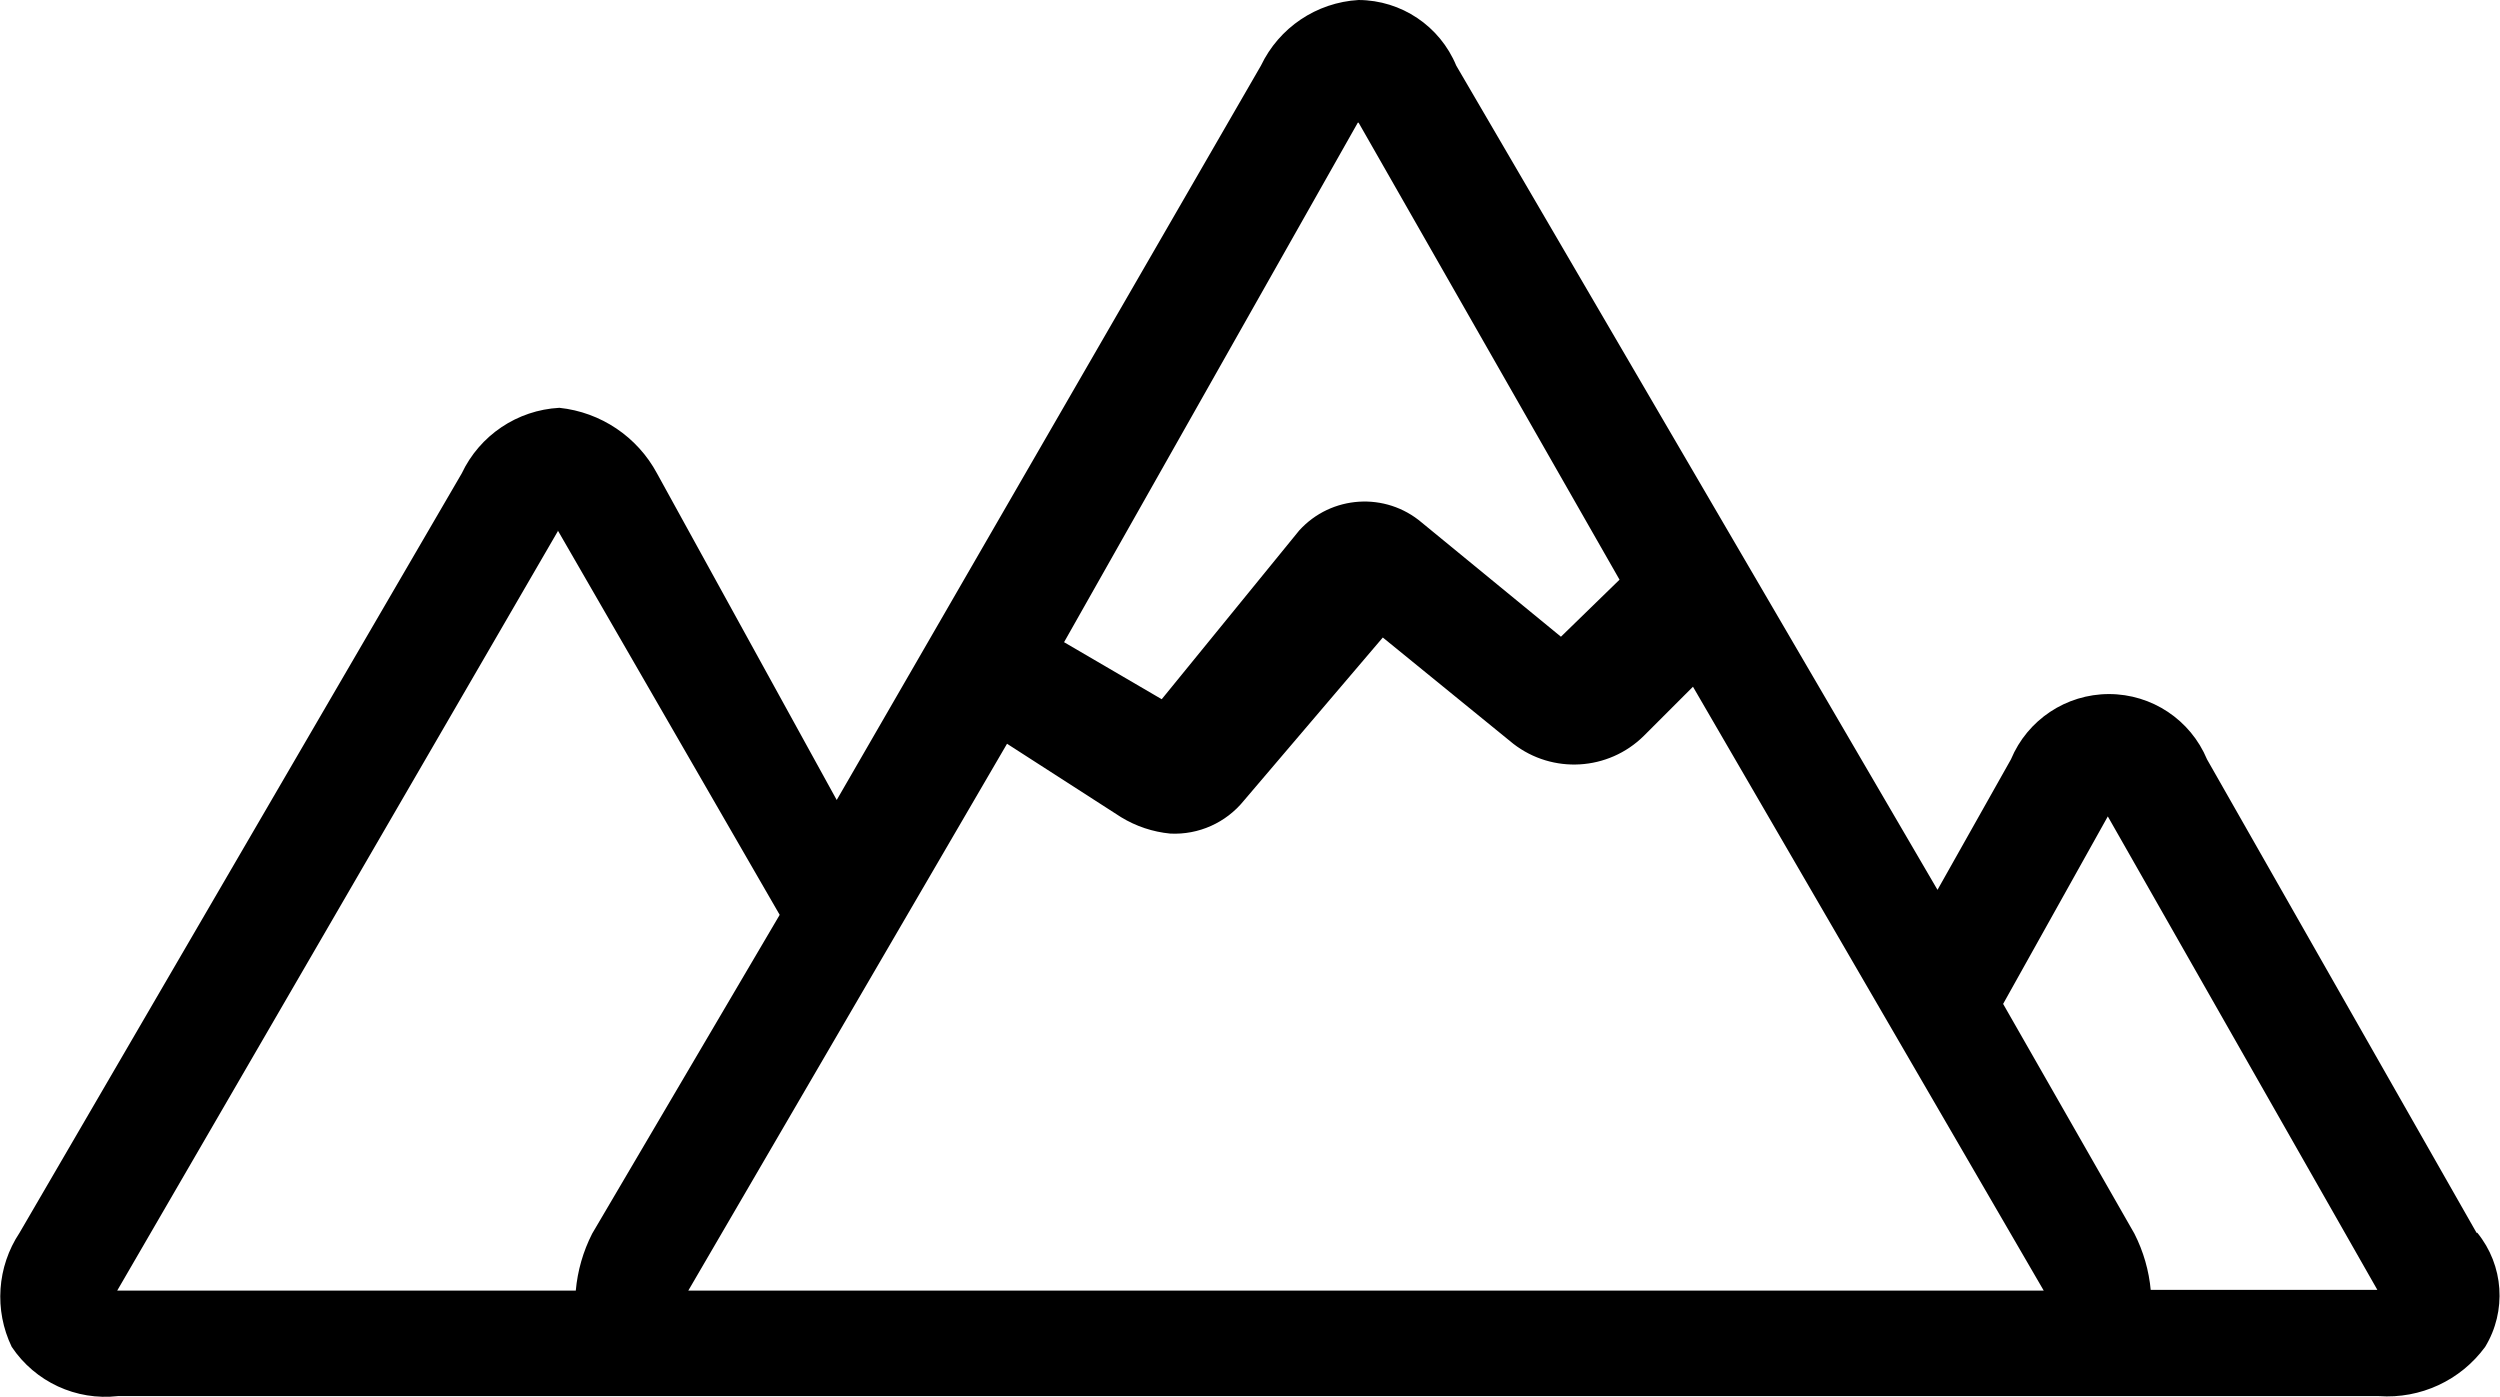
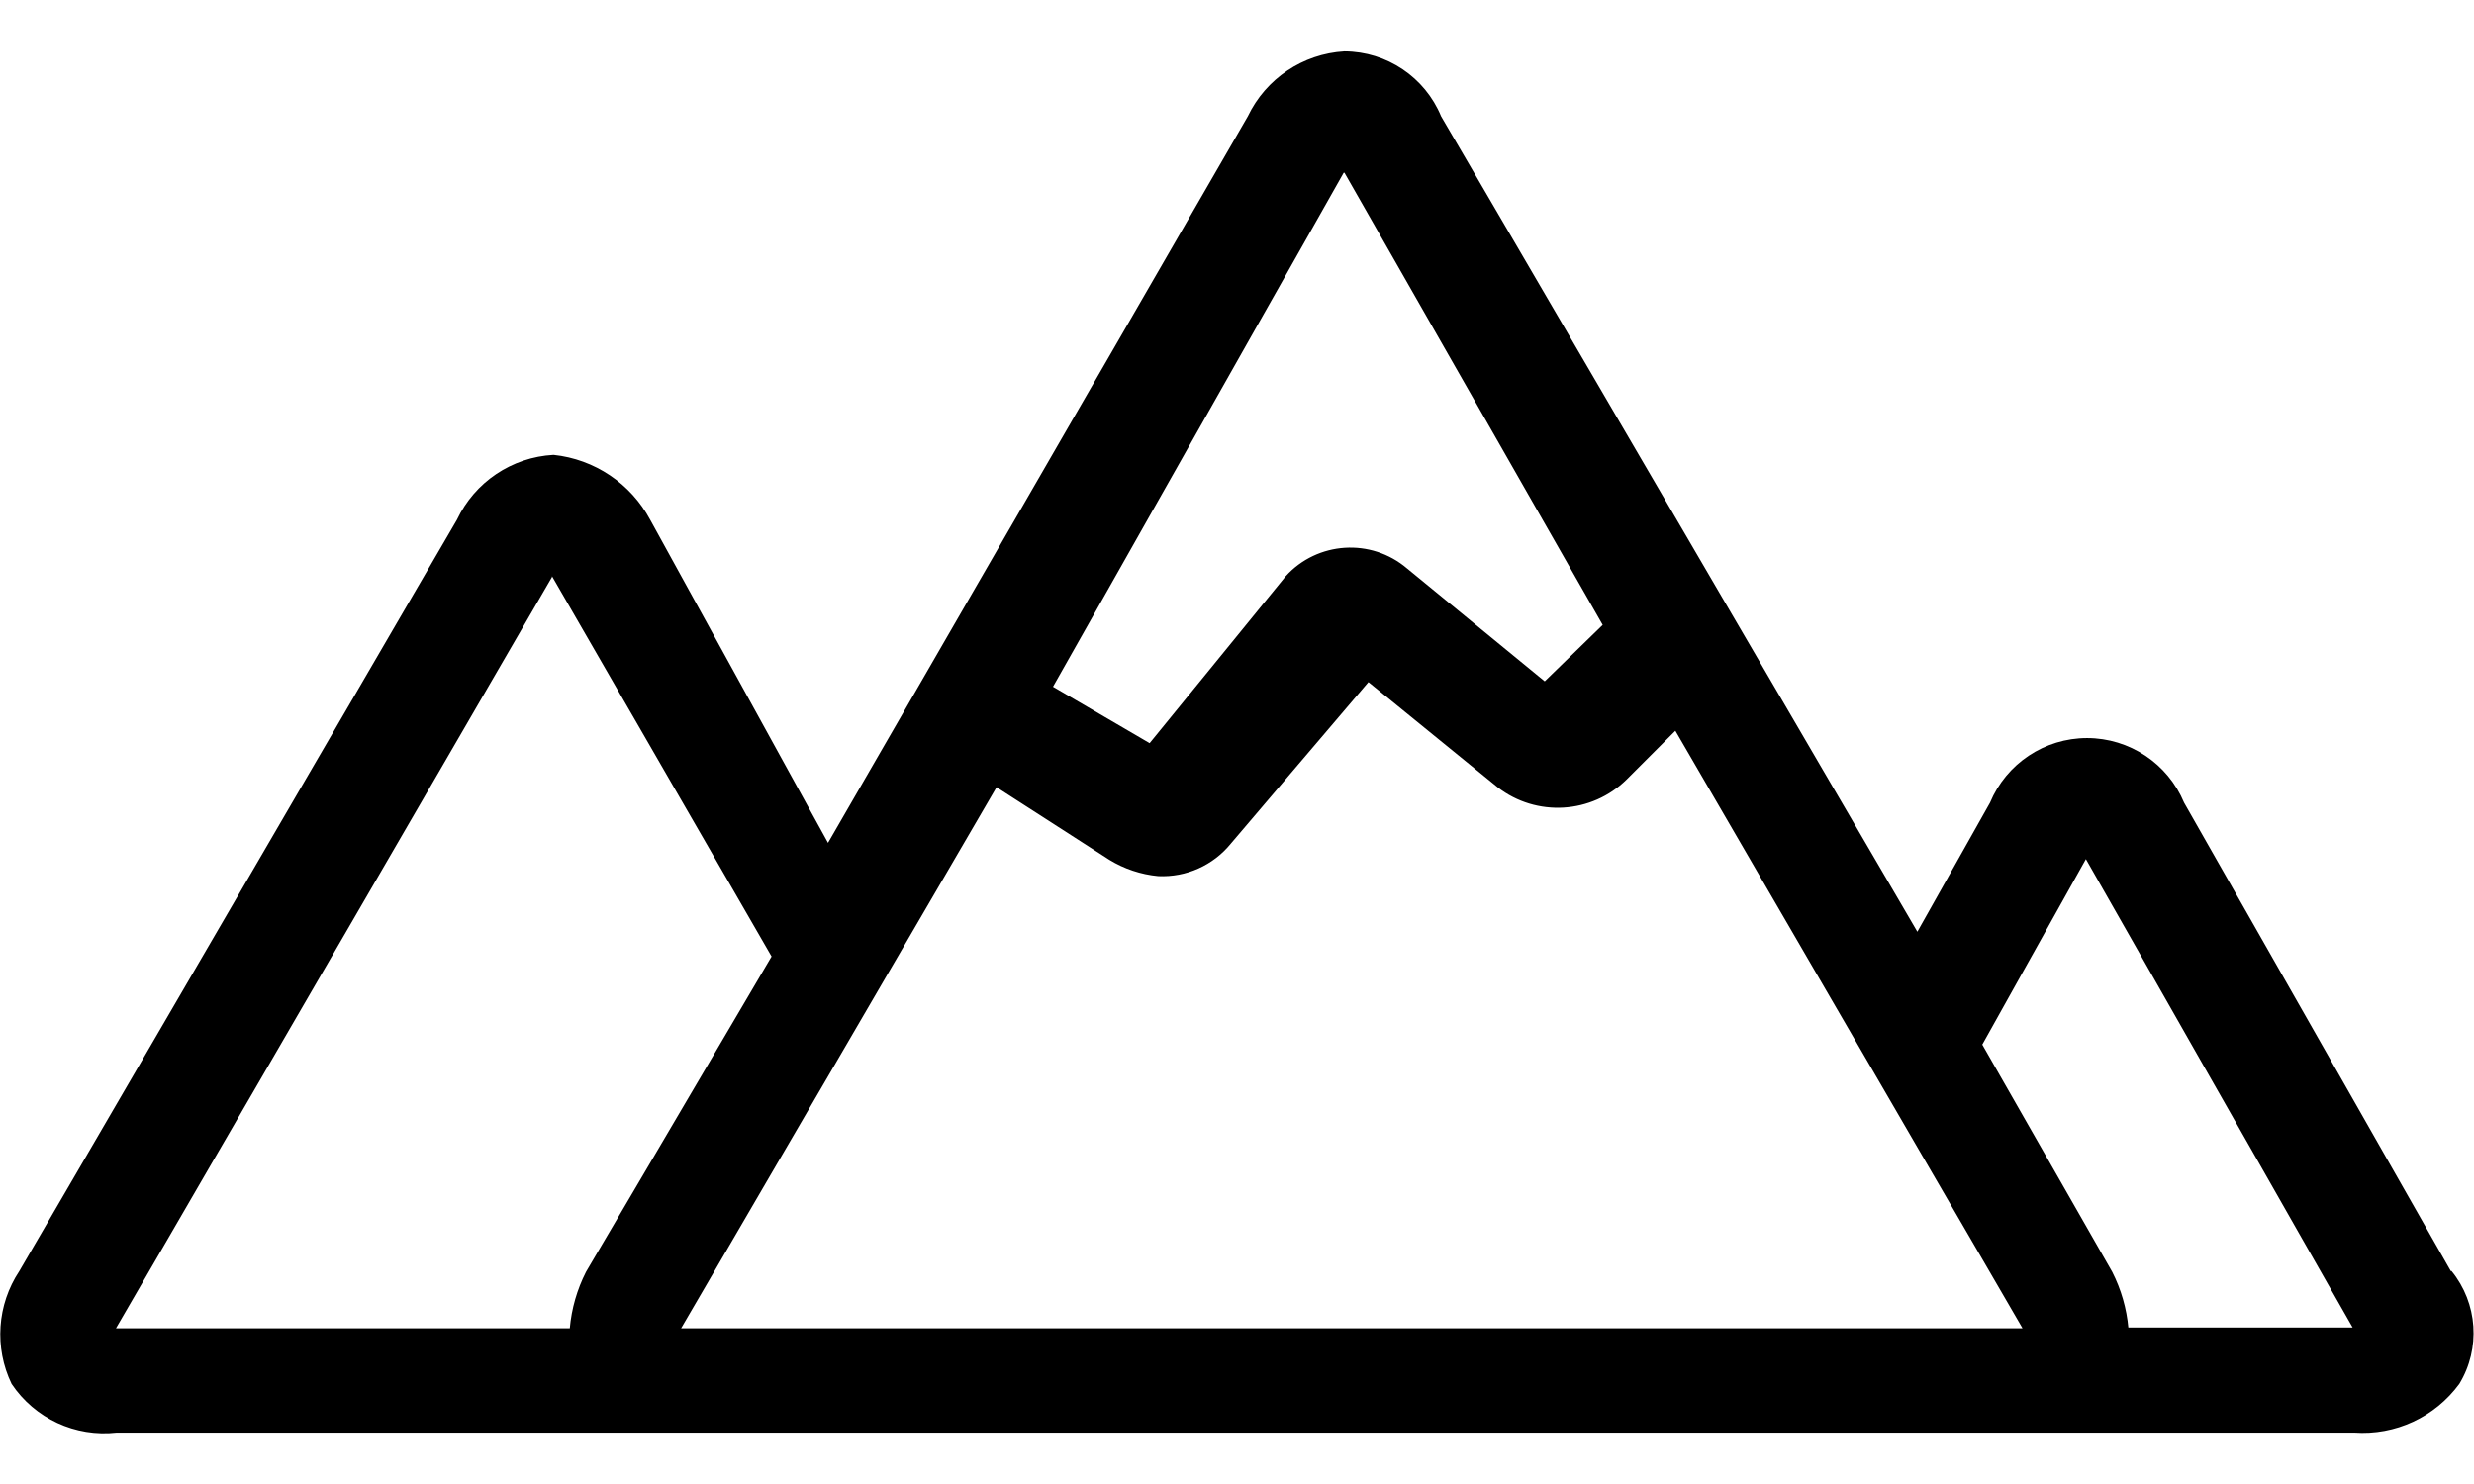
- <svg xmlns="http://www.w3.org/2000/svg" width="20px" class="icon" viewBox="0 0 32 17.87">
+ <svg xmlns="http://www.w3.org/2000/svg" width="20px" height="12px" class="icon" viewBox="0 0 32 17.87">
  <path d="M31.72,22.83l-3.45-6.06a1.36,1.36,0,0,0-2.51,0l-.94,1.67L18.66,7.89a1.36,1.36,0,0,0-1.25-.84,1.48,1.48,0,0,0-1.25.84l-5.43,9.4-2.3-4.18a1.61,1.61,0,0,0-1.25-.84,1.47,1.47,0,0,0-1.25.84L.27,22.83a1.48,1.48,0,0,0-.1,1.46,1.44,1.44,0,0,0,1.36.63H30.47a1.55,1.55,0,0,0,1.36-.63,1.27,1.27,0,0,0-.1-1.46h0M17.41,8.62l3.34,5.85L20,15.2l-1.78-1.46a1.13,1.13,0,0,0-1.57.1L14.89,16l-1.25-.73L17.4,8.62h0M7.16,13.84,10,18.76l-2.4,4.08a2,2,0,0,0-.21.73H1.52l5.64-9.72h0m1.67,9.72,4.08-7,1.46.94a1.48,1.48,0,0,0,.63.21,1.14,1.14,0,0,0,.94-.42l1.78-2.09,1.67,1.36a1.27,1.27,0,0,0,1.67-.1l.63-.63,4.49,7.73H8.84m18.71,0a2,2,0,0,0-.21-.73L25.66,19.9,27,17.5l3.45,6.06H27.54" transform="translate(-0.02 -7.05)" />
</svg>
